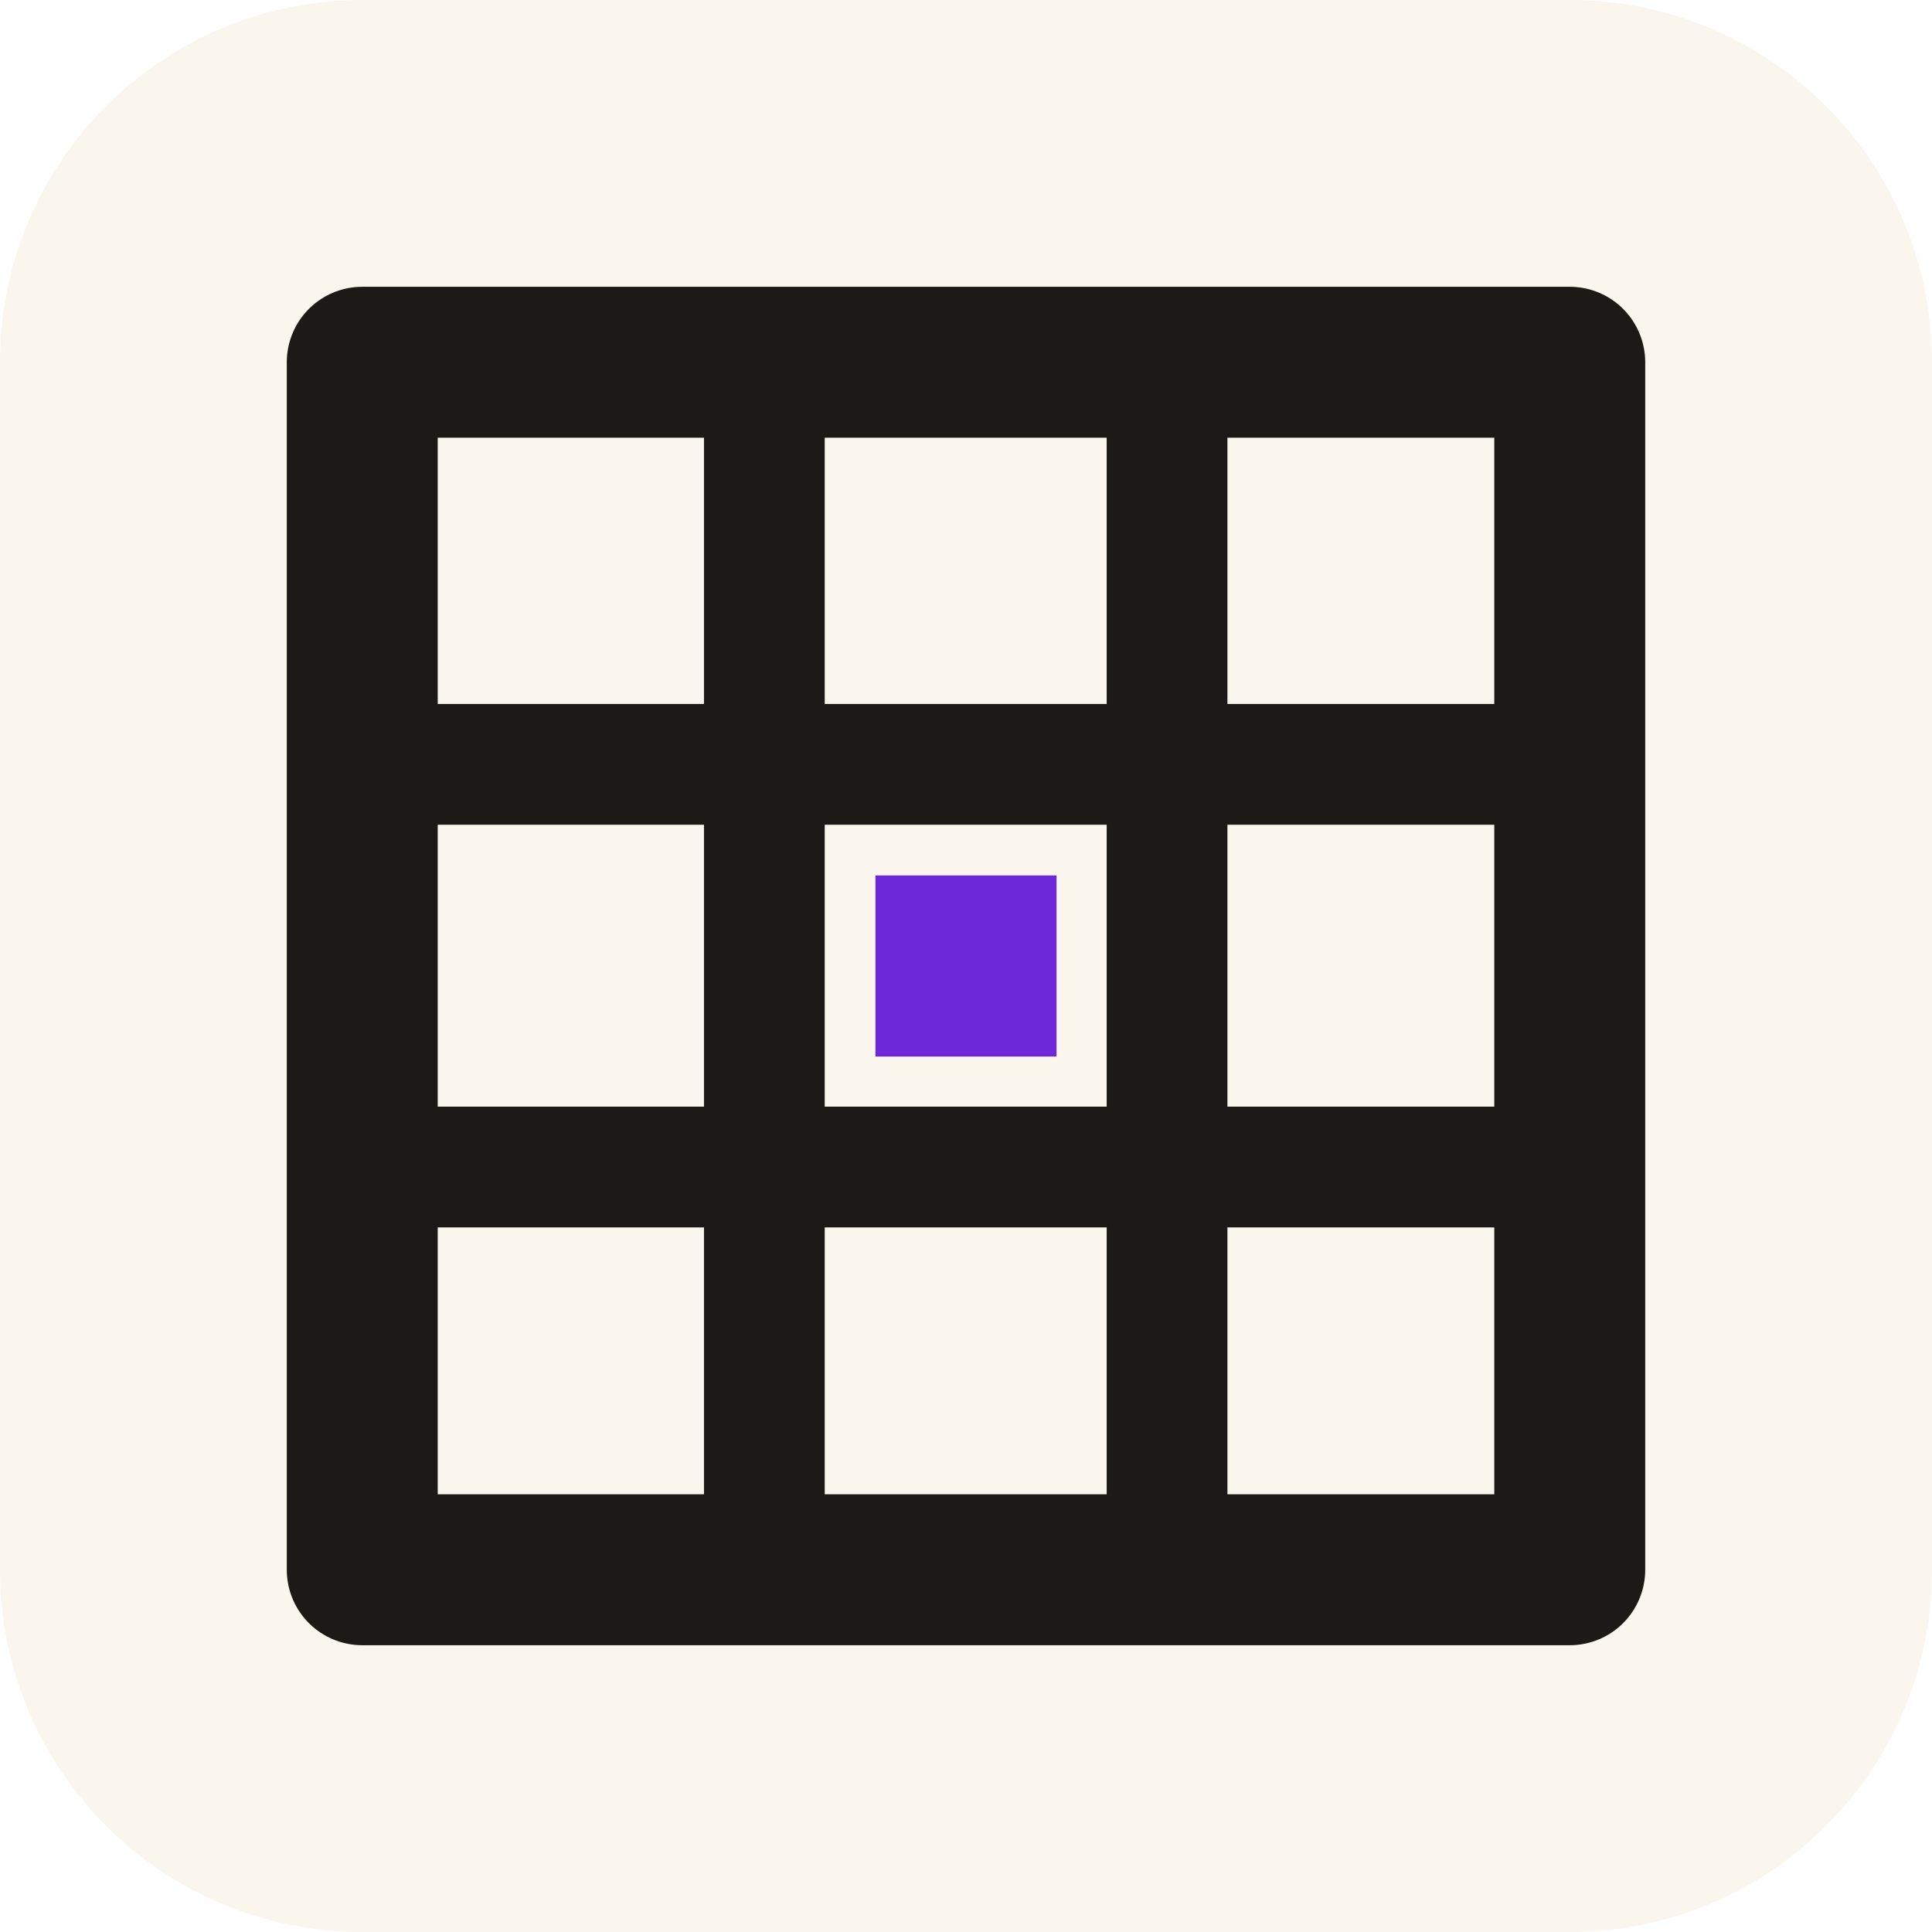
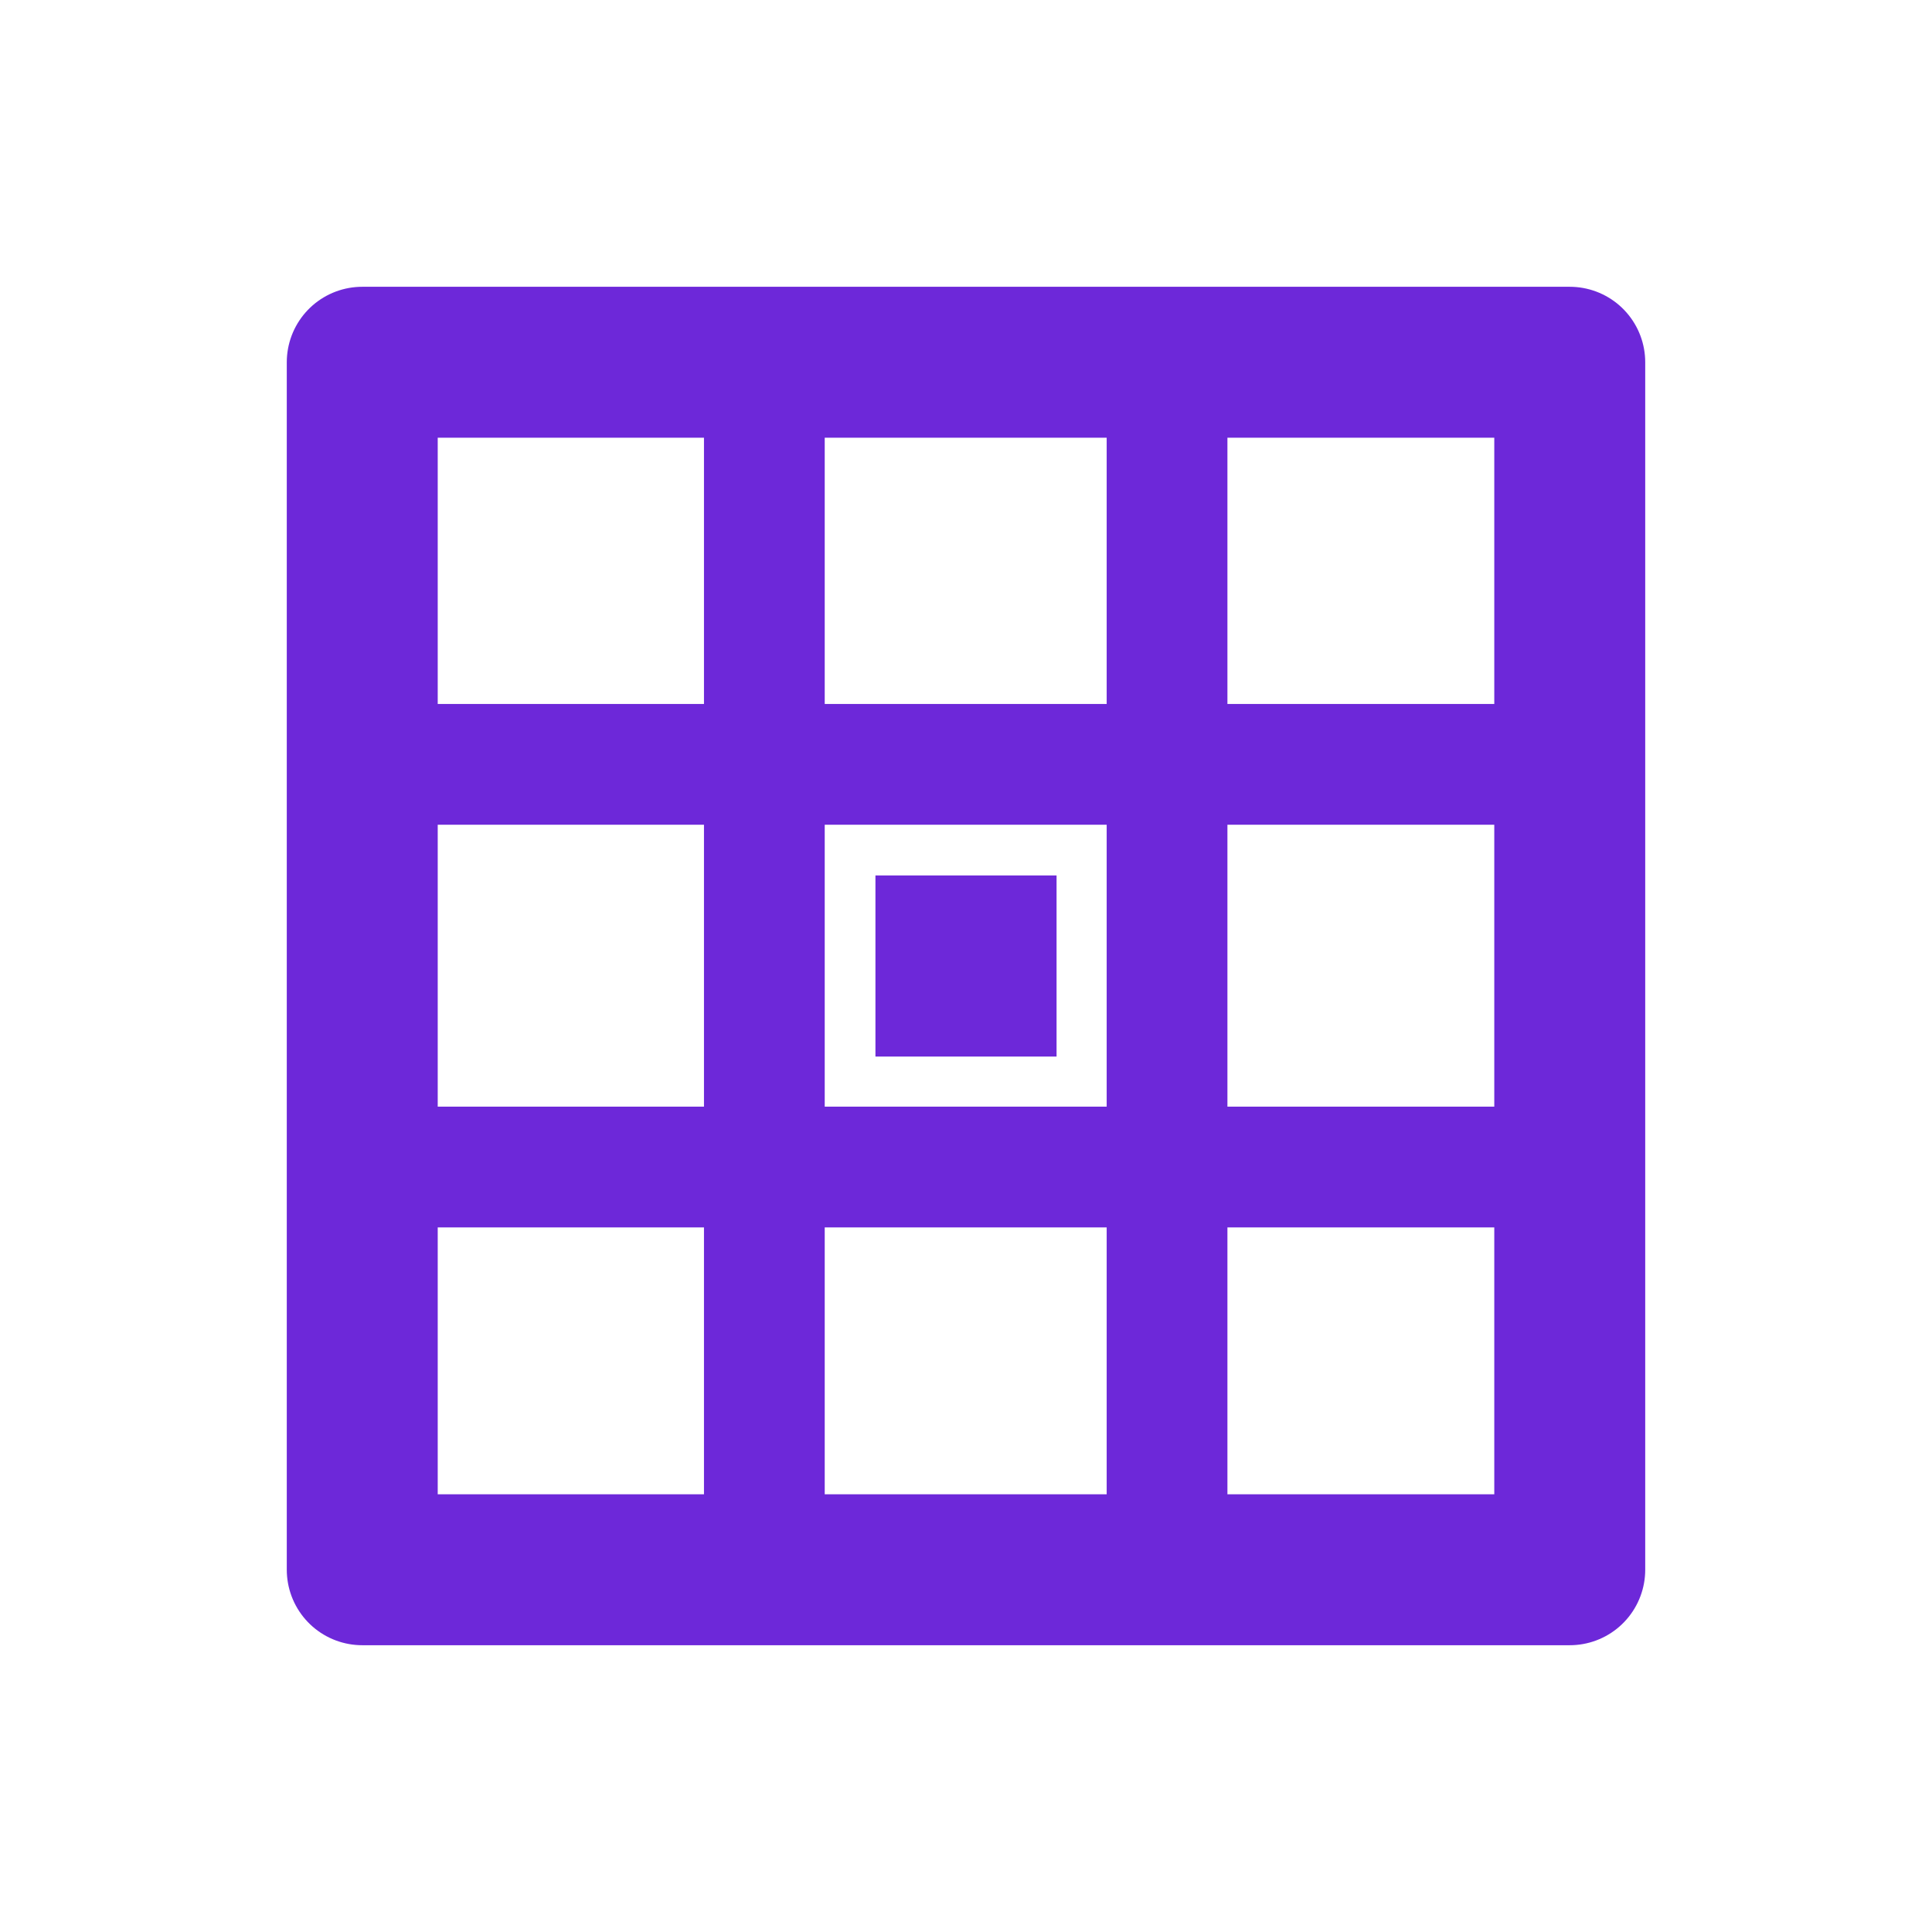
<svg xmlns="http://www.w3.org/2000/svg" viewBox="0 0 32 32">
-   <rect width="32" height="32" rx="6" fill="#faf6ee" />
  <rect x="14.5" y="14.5" width="3" height="3" fill="#6d28d9" />
-   <rect x="6" y="6" width="20" height="20" fill="none" stroke="#1c1916" stroke-width="2.5" stroke-linejoin="round" />
-   <g stroke="#1c1916" stroke-width="2" stroke-linecap="round">
+   <rect x="6" y="6" width="20" height="20" fill="none" stroke="#6d28d9" stroke-width="2.5" stroke-linejoin="round" />
+   <g stroke="#6d28d9" stroke-width="2" stroke-linecap="round">
    <line x1="12.66" y1="6" x2="12.66" y2="26" />
    <line x1="19.33" y1="6" x2="19.33" y2="26" />
    <line x1="6" y1="12.66" x2="26" y2="12.66" />
    <line x1="6" y1="19.33" x2="26" y2="19.33" />
  </g>
</svg>
